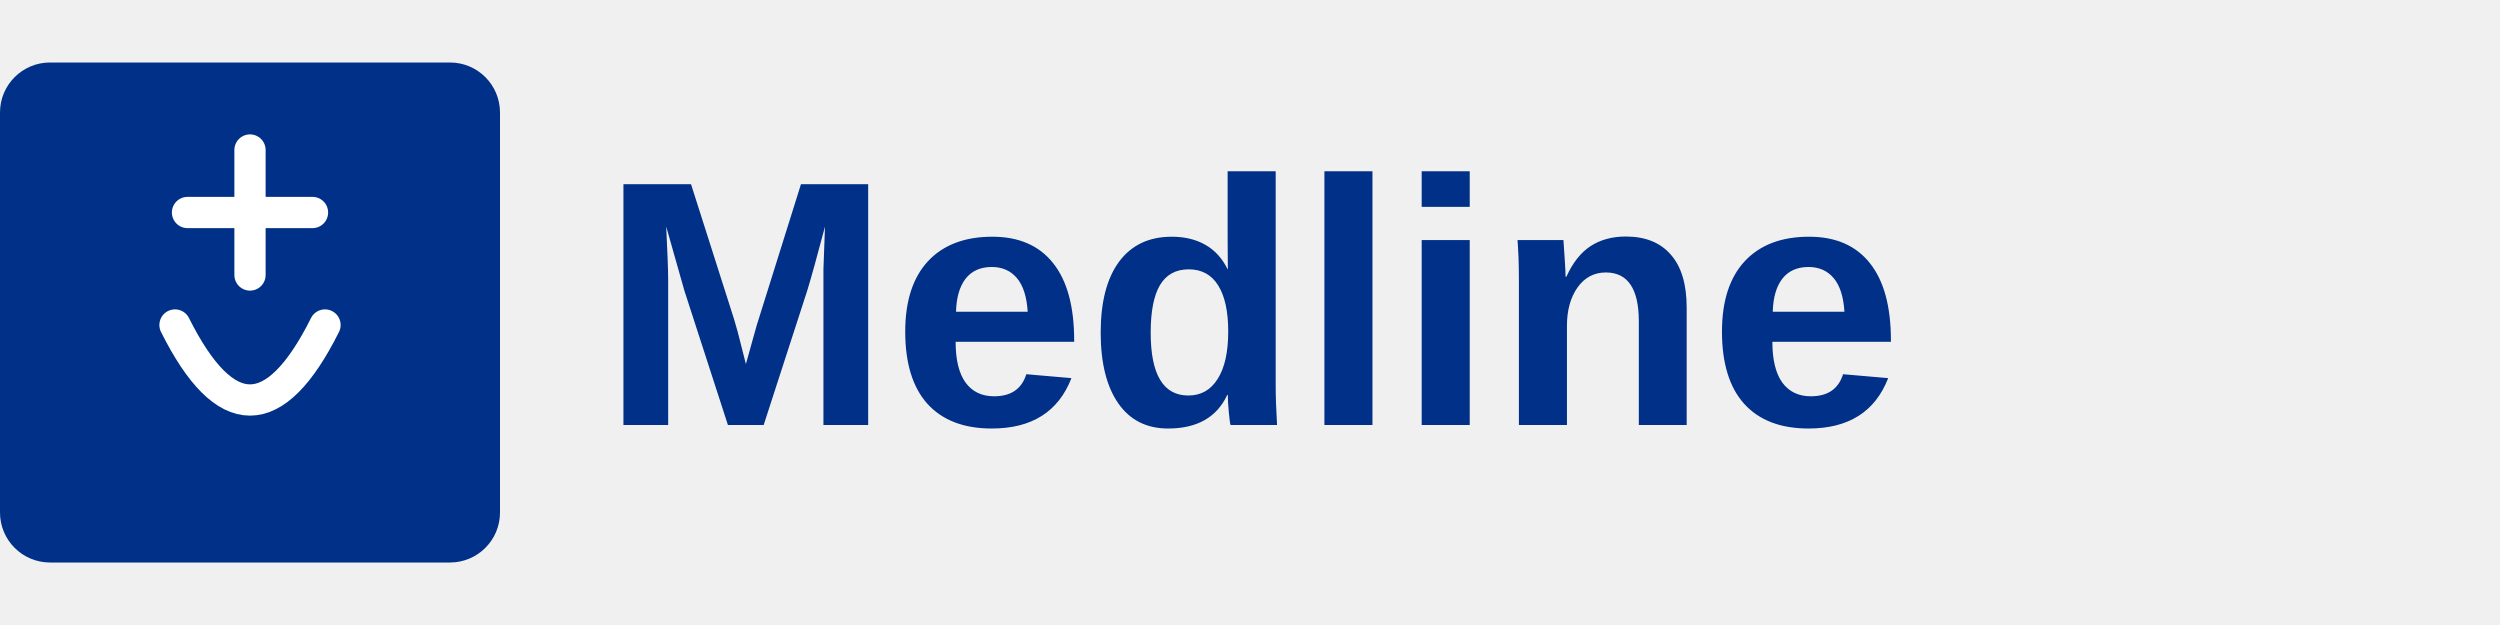
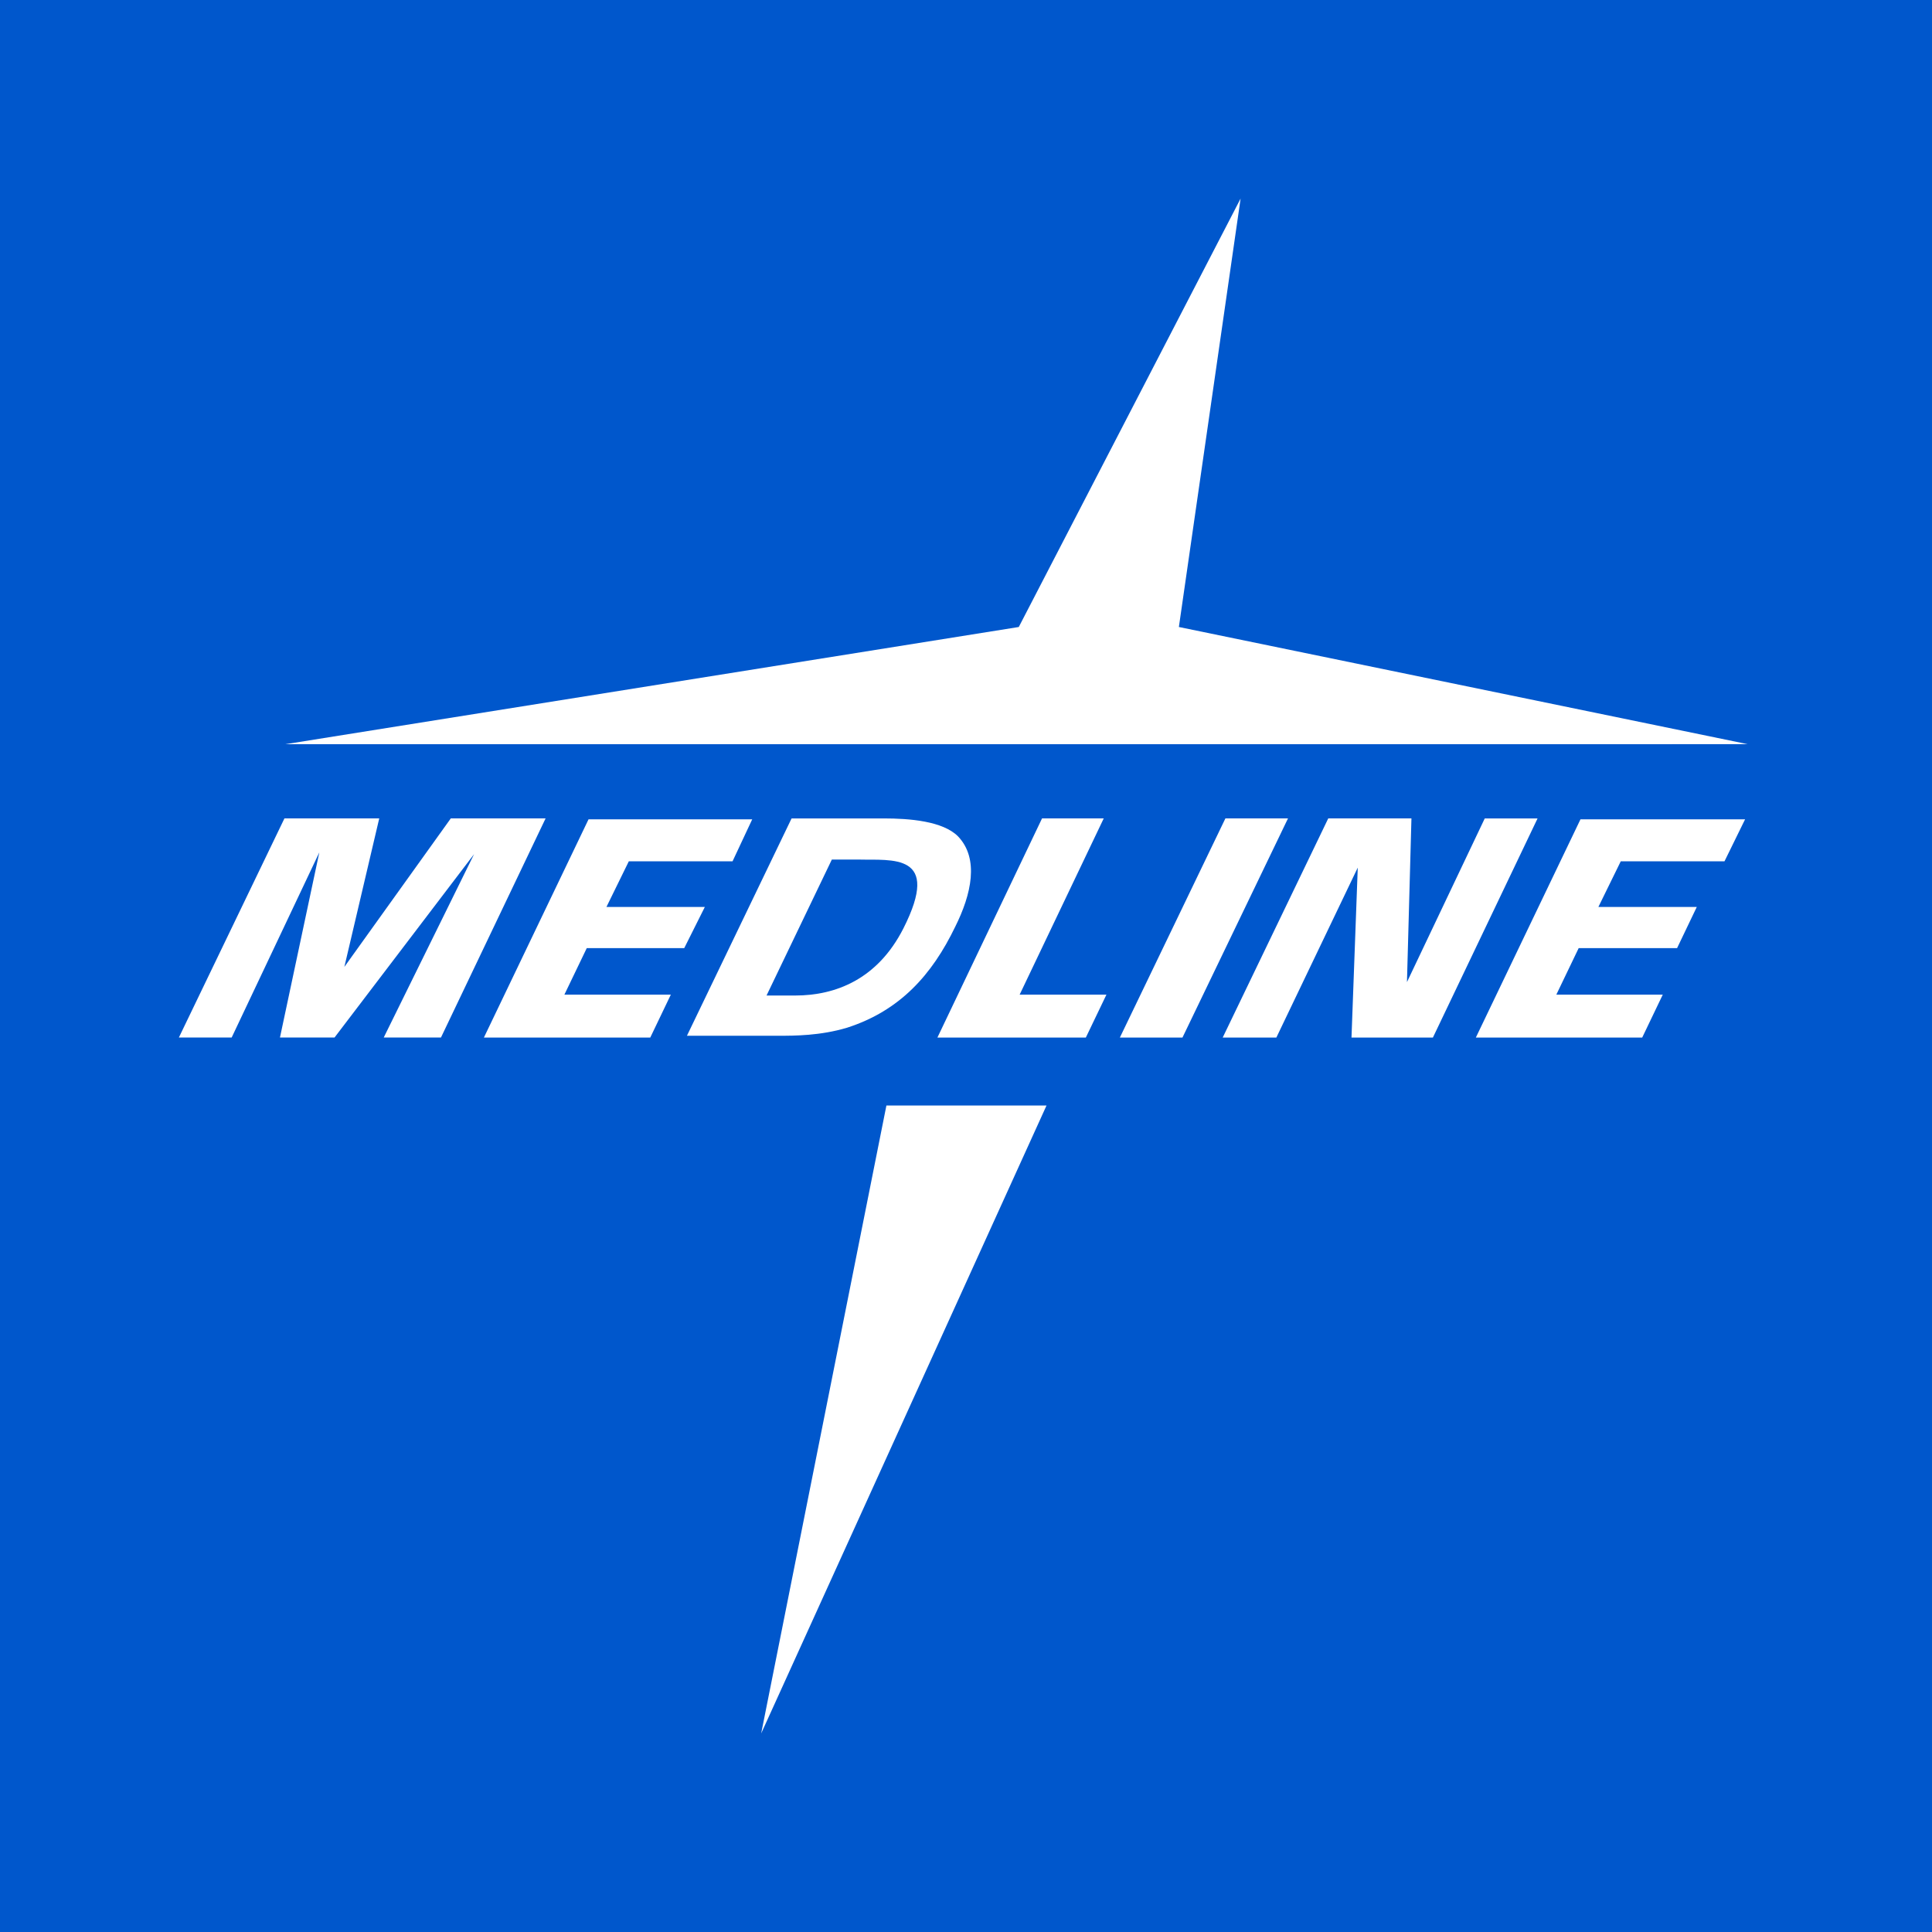
- <svg xmlns="http://www.w3.org/2000/svg" viewBox="0 0 200 50">
-   <rect x="0" y="5" width="40" height="40" rx="4" fill="#003087" />
-   <path d="M20 12 L20 22 M15 17 L25 17 M14 26 Q20 38 26 26" stroke="#ffffff" stroke-width="2.5" fill="none" stroke-linecap="round" />
-   <text x="48" y="34" font-family="'Helvetica Neue', Arial, sans-serif" font-size="28" font-weight="700" fill="#003087">Medline</text>
+ <svg xmlns="http://www.w3.org/2000/svg" width="75" height="75" fill="none" aria-label="medline logo" viewBox="0 0 75 75">
+   <path fill="#0057CC" d="M75 0H0v75h75z" />
+   <path fill="#fff" d="m34.41 42.917-4.861 24.375 11.076-24.375zM67.847 28.889 45.764 24.34 48.16 7.708 39.549 24.34 11.077 28.89zM11.042 31.77h3.68l-1.354 5.765L17.5 31.77h3.68l-4.062 8.507h-2.222l3.507-7.118-5.417 7.118h-2.118l1.528-7.188-3.403 7.188H6.944zM22.847 31.806h6.354l-.764 1.631H24.41l-.868 1.771h3.82l-.8 1.598h-3.784l-.868 1.805h4.132l-.799 1.667h-6.458zM29.757 38.646h1.111c1.563 0 3.195-.625 4.201-2.604 1.494-2.952-.45-2.64-1.736-2.674h-1.041zm.972-6.875h3.577c1.007 0 2.291.104 2.882.694.833.868.52 2.257-.105 3.507-.902 1.875-2.152 3.264-4.201 3.924-1.042.312-2.049.312-2.639.312h-3.576zM40.452 31.77h2.395l-3.264 6.841h3.369l-.8 1.667H36.39zM47.57 31.77H50l-4.097 8.508h-2.43zM51.563 31.77h3.229l-.174 6.355 3.02-6.354h2.05l-4.063 8.507h-3.16l.243-6.597-3.16 6.597h-2.083zM61.354 31.806h6.39l-.8 1.631h-4.027l-.868 1.771h3.82l-.765 1.598h-3.82l-.867 1.805h4.132l-.799 1.667h-6.458z" />
</svg>
